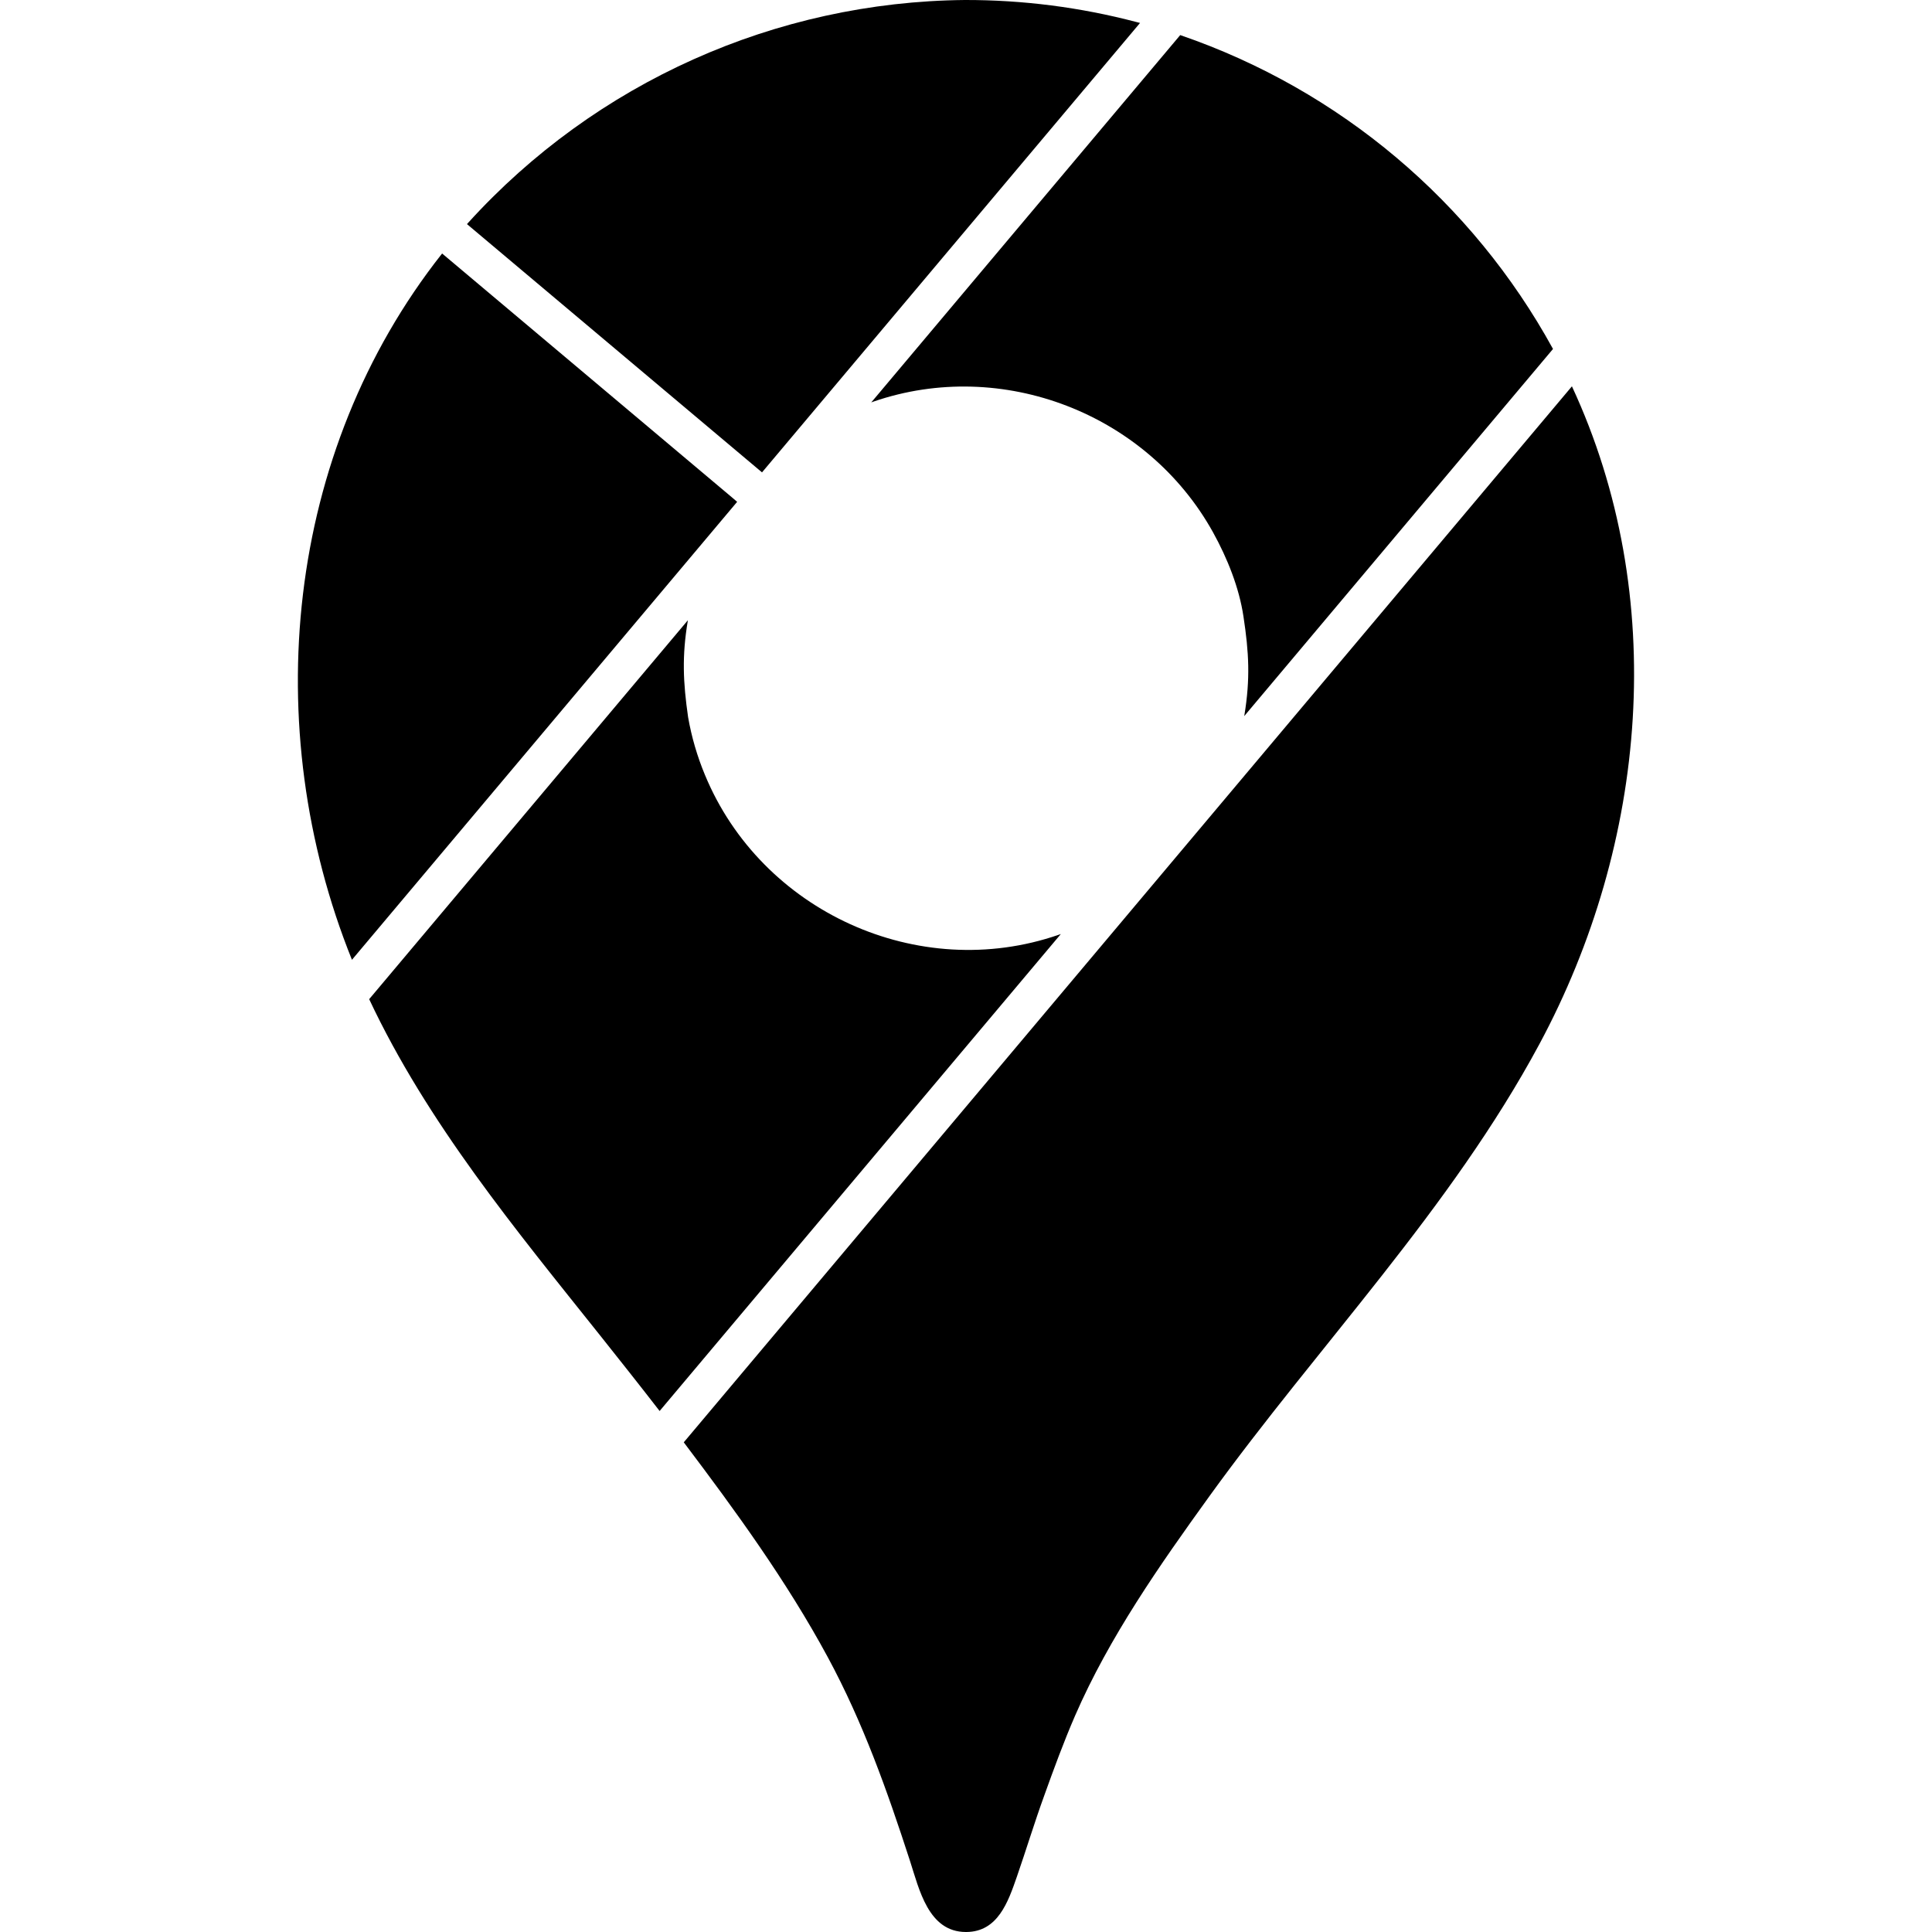
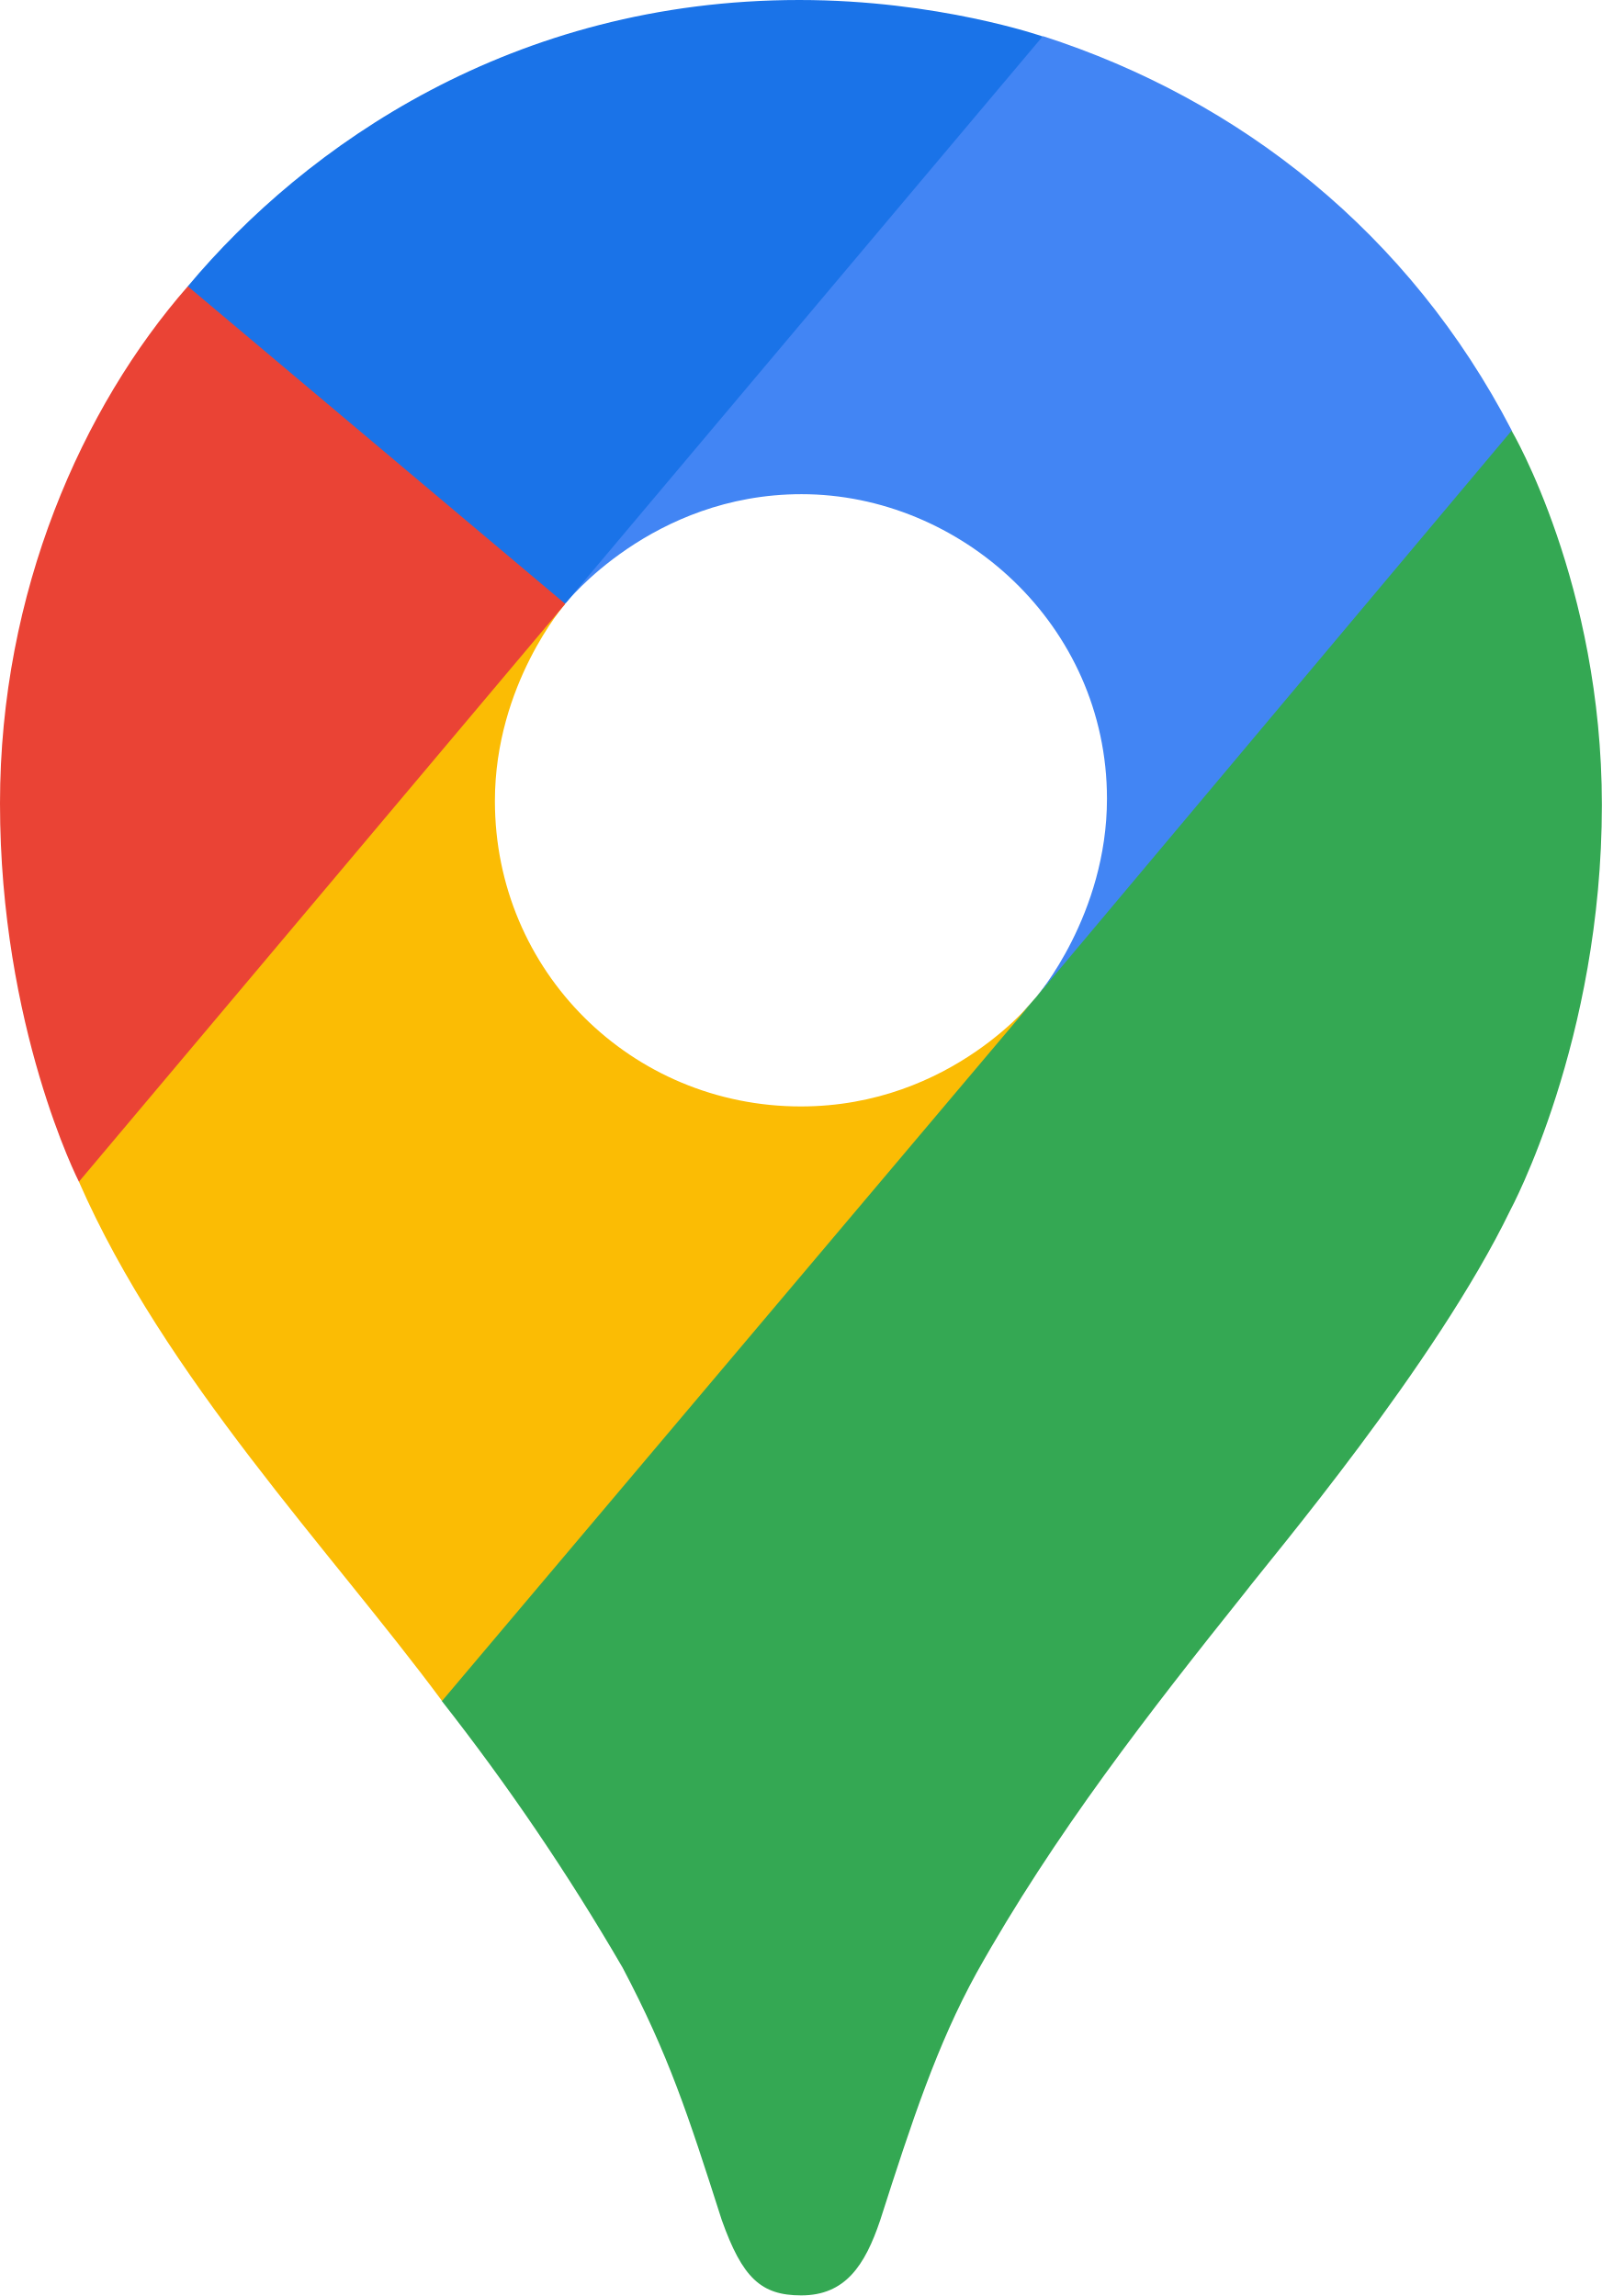
- <svg xmlns="http://www.w3.org/2000/svg" role="img" viewBox="0 0 24 24">
-   <path d="M19.527 4.799c1.212 2.608.937 5.678-.405 8.173-1.101 2.047-2.744 3.74-4.098 5.614-.619.858-1.244 1.75-1.669 2.727-.141.325-.263.658-.383.992-.121.333-.224.673-.34 1.008-.109.314-.236.684-.627.687h-.007c-.466-.001-.579-.53-.695-.887-.284-.874-.581-1.713-1.019-2.525-.51-.944-1.145-1.817-1.79-2.671L19.527 4.799zM8.545 7.705l-3.959 4.707c.724 1.54 1.821 2.863 2.871 4.18.247.31.494.622.737.936l4.984-5.925-.029.01c-1.741.601-3.691-.291-4.392-1.987a3.377 3.377 0 0 1-.209-.716c-.063-.437-.077-.761-.004-1.198l.001-.007zM5.492 3.149l-.003.004c-1.947 2.466-2.281 5.88-1.117 8.77l4.785-5.689-.058-.05-3.607-3.035zM14.661.436l-3.838 4.563a.295.295 0 0 1 .027-.01c1.6-.551 3.403.15 4.22 1.626.176.319.323.683.377 1.045.068.446.085.773.012 1.22l-.003.016 3.836-4.561A8.382 8.382 0 0 0 14.67.439l-.009-.003zM9.466 5.868L14.162.285l-.047-.012A8.31 8.31 0 0 0 11.986 0a8.439 8.439 0 0 0-6.169 2.766l-.016.018 3.665 3.084z" />
+ <svg xmlns="http://www.w3.org/2000/svg" viewBox="0 0 256 367">
+   <path fill="#34a853" d="M70.585 271.865a371 371 0 0 1 28.911 42.642c7.374 13.982 10.448 23.463 15.837 40.31c3.305 9.308 6.292 12.086 12.714 12.086c6.998 0 10.173-4.726 12.626-12.035c5.094-15.91 9.091-28.052 15.397-39.525c12.374-22.15 27.75-41.833 42.858-60.75c4.09-5.354 30.534-36.545 42.439-61.156c0 0 14.632-27.035 14.632-64.792c0-35.318-14.43-59.813-14.43-59.813l-41.545 11.126l-25.23 66.451l-6.242 9.163l-1.248 1.66l-1.66 2.078l-2.914 3.319l-4.164 4.163l-22.467 18.304l-56.17 32.432z" />
+   <path fill="#fbbc04" d="M12.612 188.892c13.709 31.313 40.145 58.839 58.031 82.995l95.001-112.534s-13.384 17.504-37.662 17.504c-27.043 0-48.89-21.595-48.89-48.825c0-18.673 11.234-31.501 11.234-31.501l-64.489 17.28z" />
+   <path fill="#4285f4" d="M166.705 5.787c31.552 10.173 58.558 31.53 74.893 63.023l-75.925 90.478s11.234-13.06 11.234-31.617c0-27.864-23.463-48.68-48.81-48.68c-23.969 0-37.735 17.475-37.735 17.475v-57z" />
+   <path fill="#1a73e8" d="M30.015 45.765C48.86 23.218 82.02 0 127.736 0c22.18 0 38.89 5.823 38.89 5.823L90.29 96.516H36.205z" />
+   <path fill="#ea4335" d="M12.612 188.892S0 164.194 0 128.414c0-33.817 13.146-63.377 30.015-82.649l60.318 50.759z" />
</svg>
